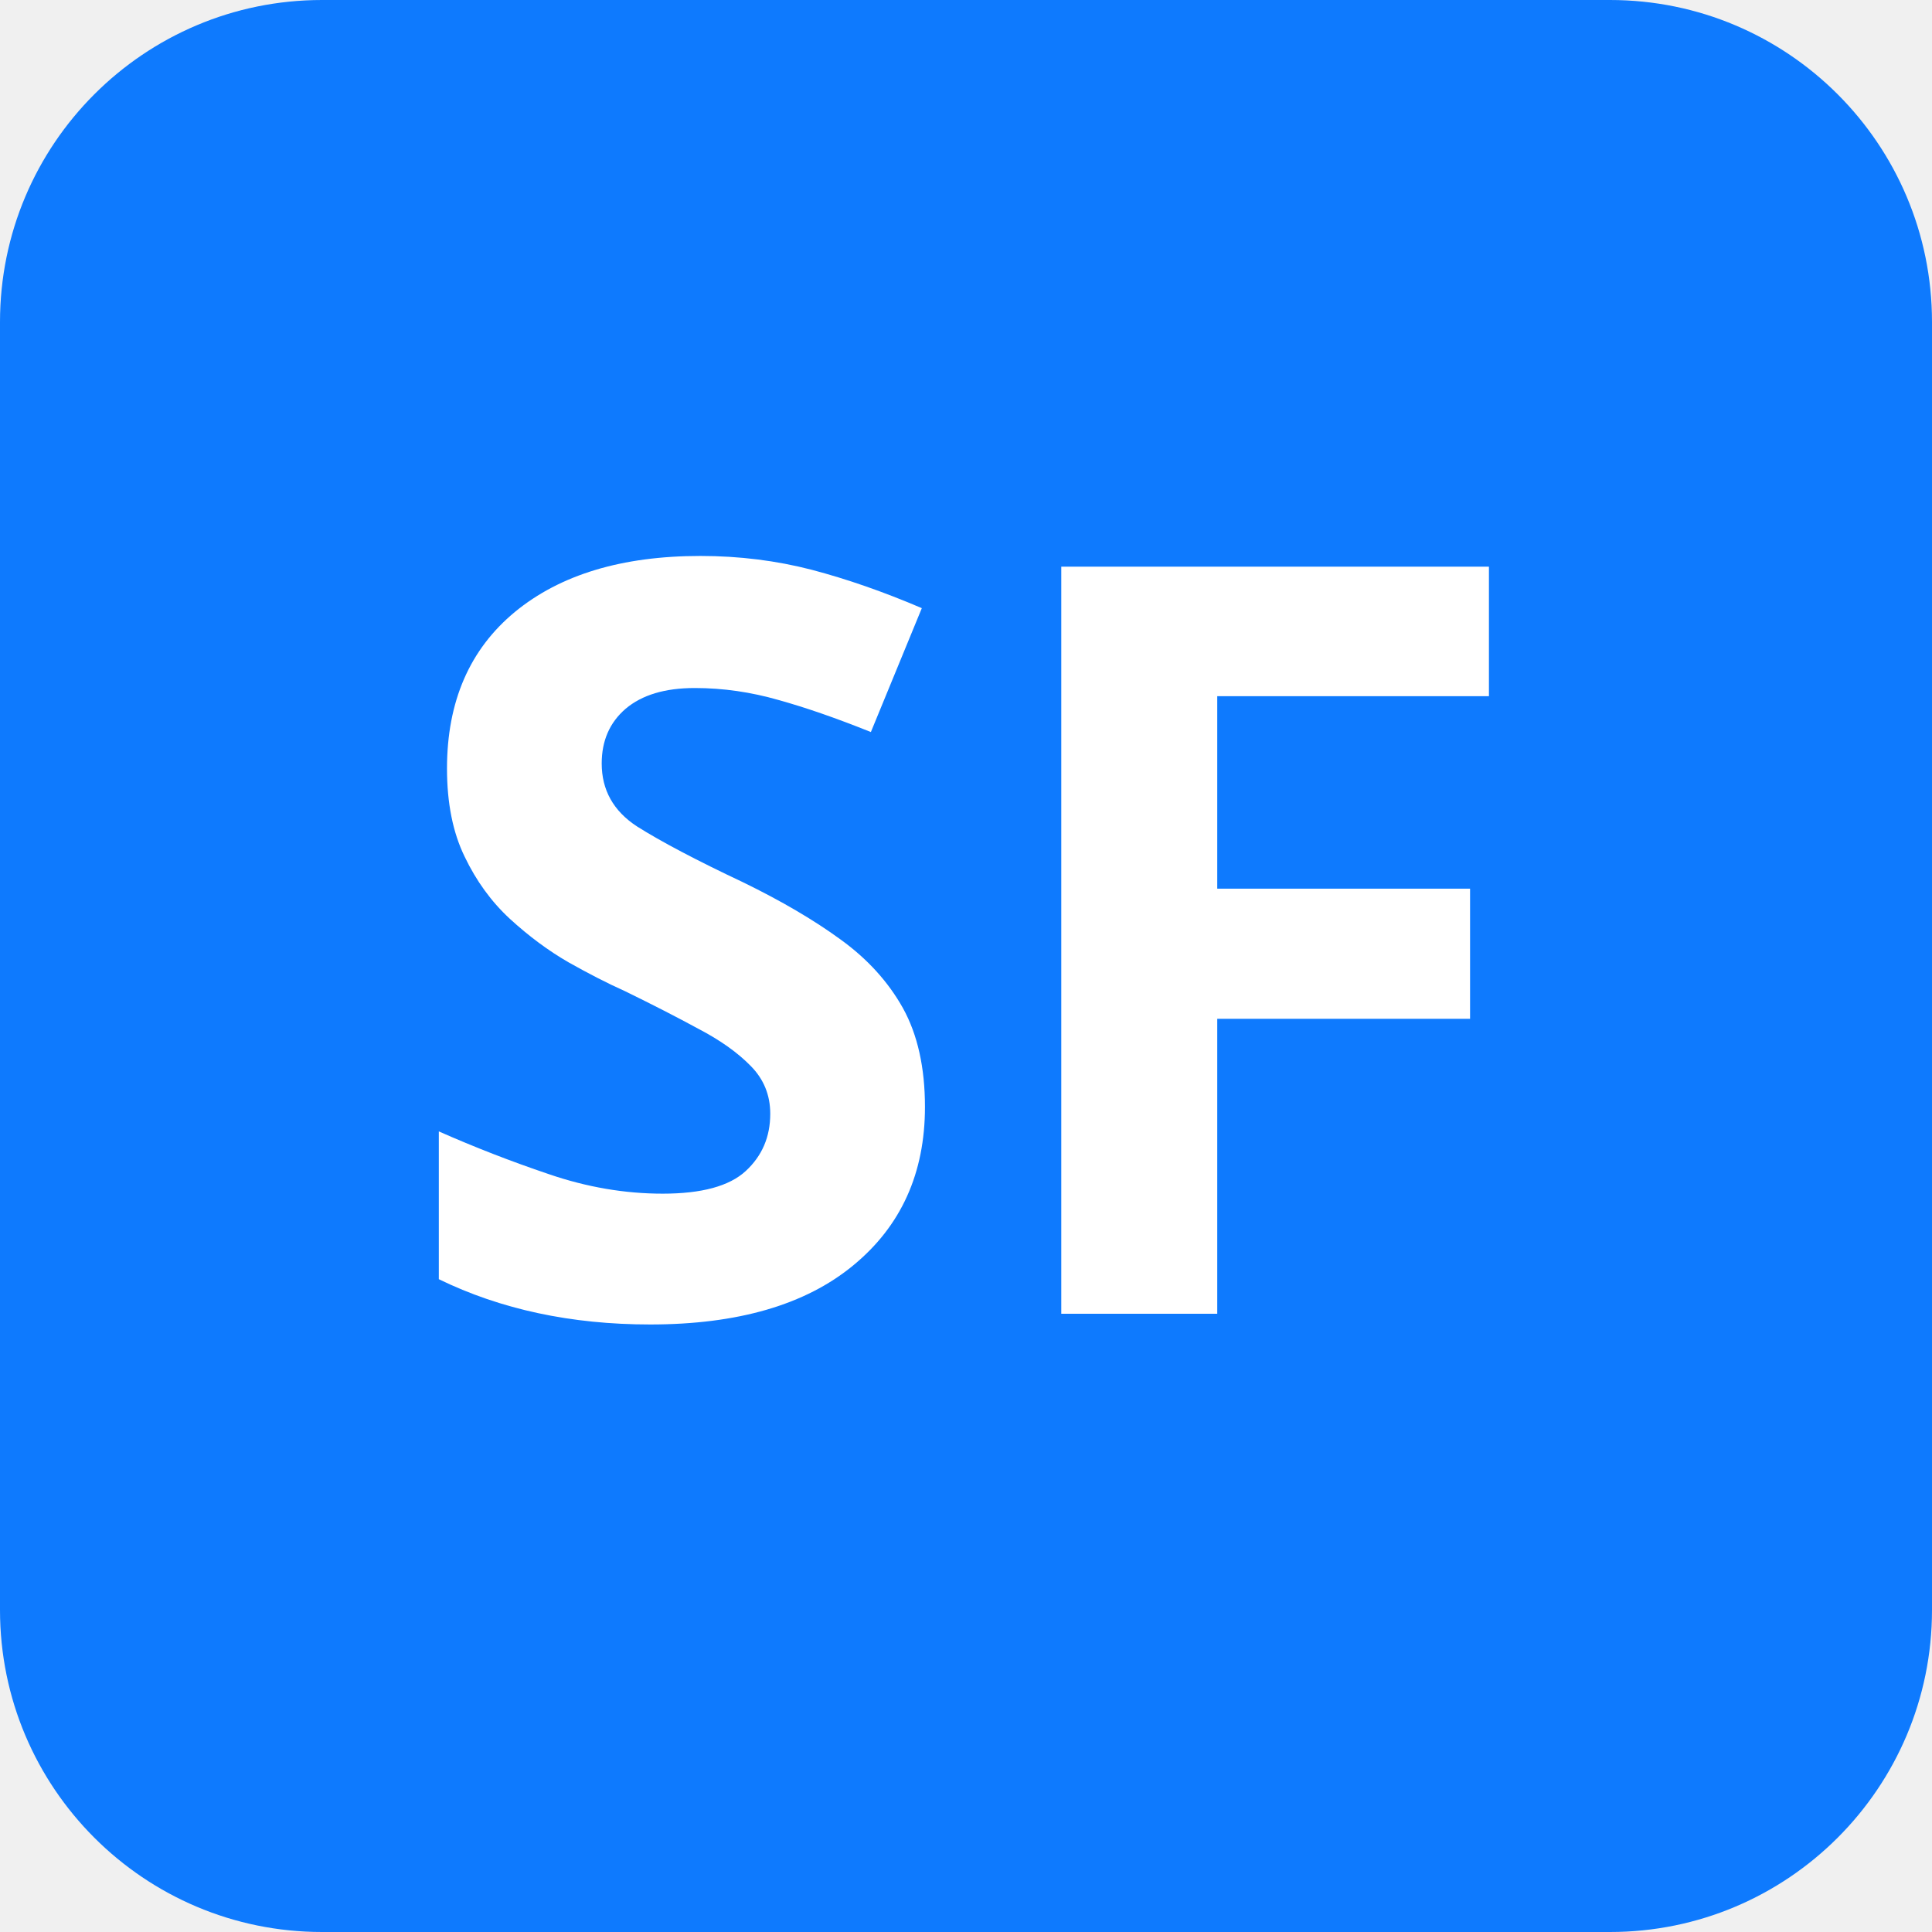
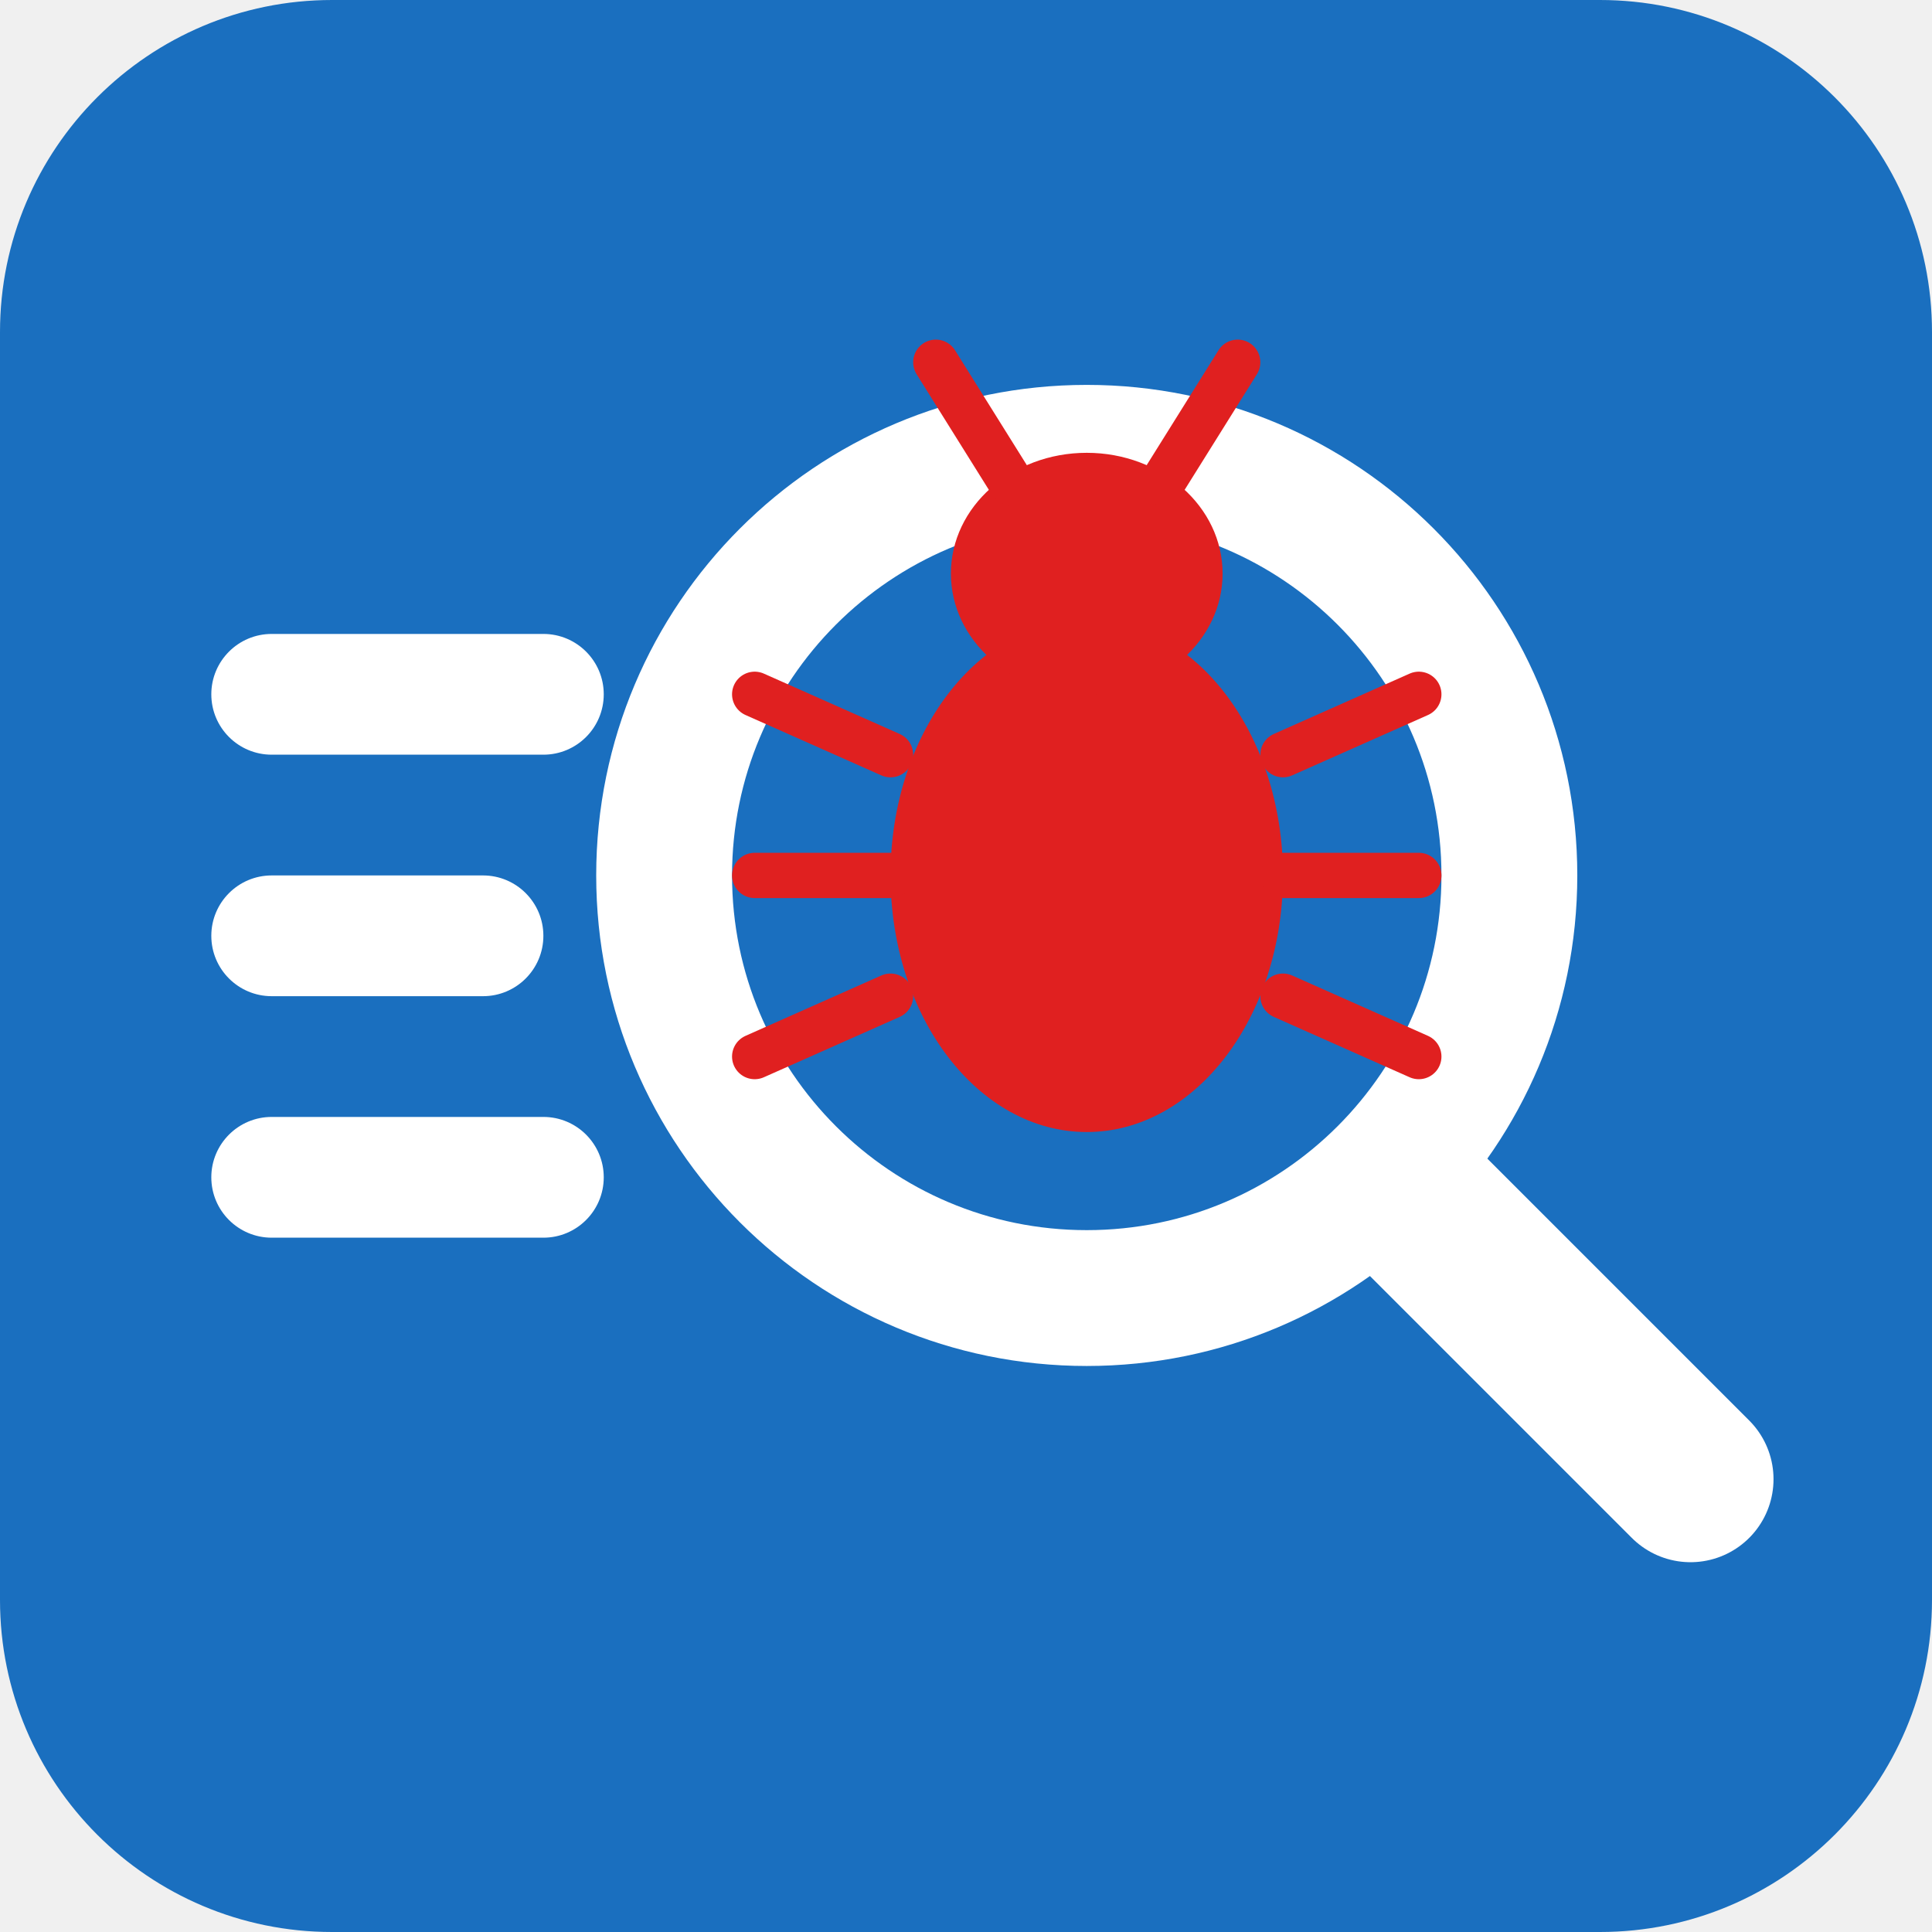
- <svg xmlns="http://www.w3.org/2000/svg" viewBox="0 0 48 48" width="48" height="48">
-   <rect width="48" height="48" rx="8" fill="#0e7afe" />
-   <text x="50%" y="68%" font-family="sans-serif" font-weight="bold" font-size="26" fill="white" text-anchor="middle">SF</text>
+ <svg xmlns="http://www.w3.org/2000/svg" viewBox="0 0 128 128" width="128" height="128">
+   <rect width="128" height="128" rx="22" fill="#1a6fbf" />
+   <rect x="14" y="42" width="26" height="8" rx="4" fill="white" />
+   <rect x="14" y="58" width="22" height="8" rx="4" fill="white" />
+   <rect x="14" y="74" width="26" height="8" rx="4" fill="white" />
+   <circle cx="72" cy="58" r="28" fill="none" stroke="white" stroke-width="9" />
+   <line x1="93" y1="79" x2="112" y2="98" stroke="white" stroke-width="11" stroke-linecap="round" />
+   <ellipse cx="72" cy="58" rx="13" ry="17" fill="#e02020" />
+   <ellipse cx="72" cy="38" rx="9" ry="8" fill="#e02020" />
+   <line x1="67" y1="32" x2="62" y2="24" stroke="#e02020" stroke-width="3" stroke-linecap="round" />
+   <line x1="77" y1="32" x2="82" y2="24" stroke="#e02020" stroke-width="3" stroke-linecap="round" />
+   <line x1="59" y1="50" x2="50" y2="46" stroke="#e02020" stroke-width="3" stroke-linecap="round" />
+   <line x1="59" y1="58" x2="50" y2="58" stroke="#e02020" stroke-width="3" stroke-linecap="round" />
+   <line x1="59" y1="66" x2="50" y2="70" stroke="#e02020" stroke-width="3" stroke-linecap="round" />
+   <line x1="85" y1="50" x2="94" y2="46" stroke="#e02020" stroke-width="3" stroke-linecap="round" />
+   <line x1="85" y1="58" x2="94" y2="58" stroke="#e02020" stroke-width="3" stroke-linecap="round" />
+   <line x1="85" y1="66" x2="94" y2="70" stroke="#e02020" stroke-width="3" stroke-linecap="round" />
</svg>
